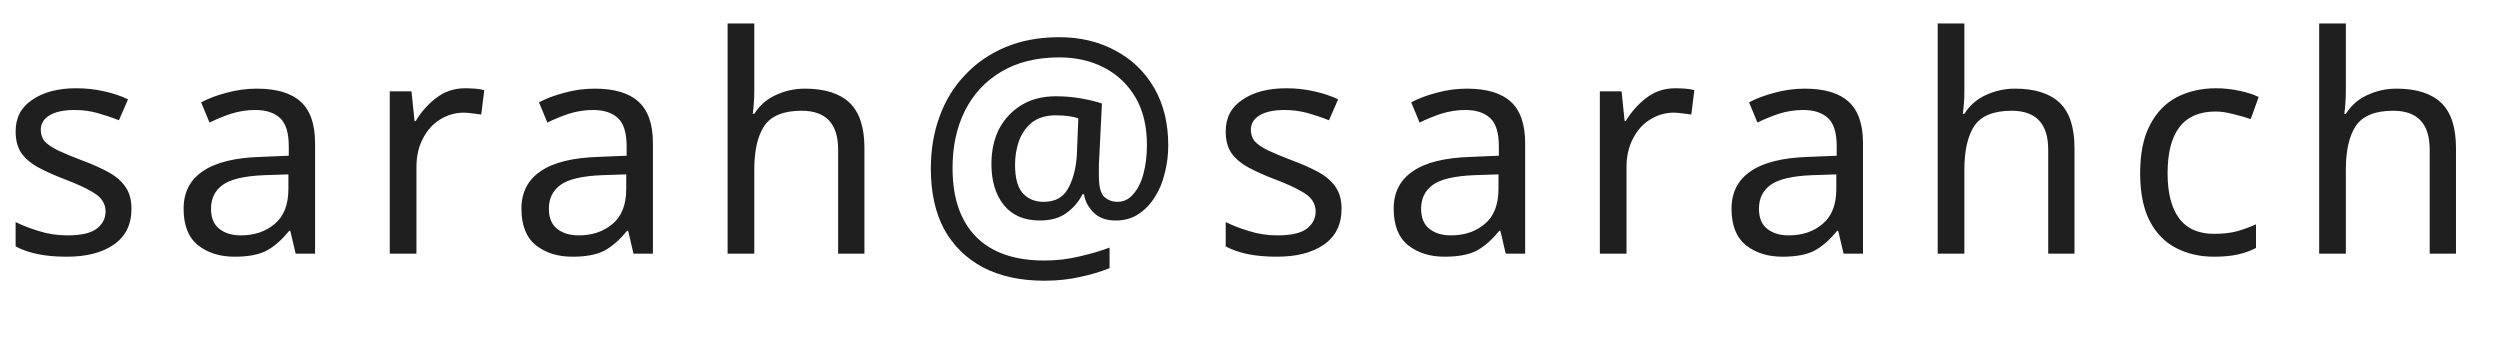
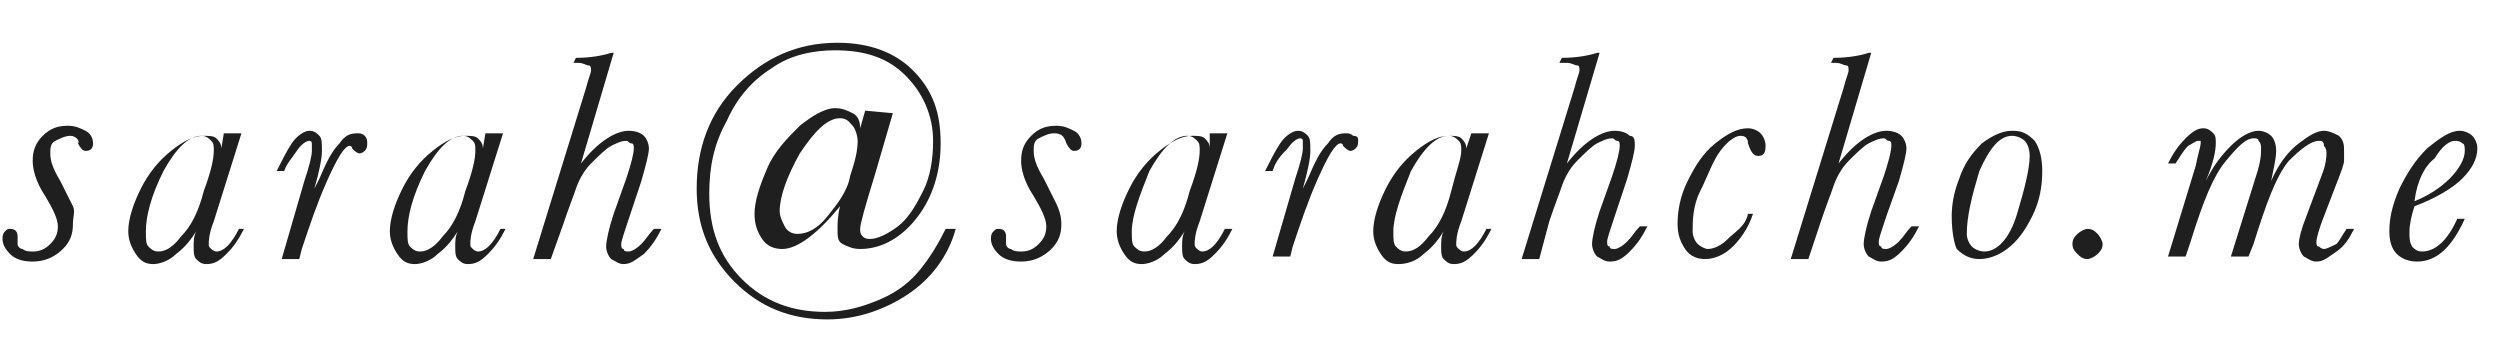
- <svg xmlns="http://www.w3.org/2000/svg" version="1.1" id="Layer_1" x="0px" y="0px" viewBox="0 49.6 102.5 14.7" enable-background="new 0 49.6 102.5 14.7" xml:space="preserve">
-   <text transform="matrix(1 0 0 1 0 60)" fill="#1F1F1F" font-family="'Baskerville-Italic'" font-size="12.422" letter-spacing="1">sarah@sarahcho.me</text>
+ <svg xmlns="http://www.w3.org/2000/svg" version="1.1" id="Layer_1" x="0px" y="0px" viewBox="0 92.4 99.4 14.3" enable-background="new 0 92.4 99.4 14.3" xml:space="preserve">
+   <g enable-background="new    ">
+     <path fill="#1F1F1F" d="M2.9,101.3c0,0.4-0.1,0.7-0.4,1c-0.3,0.3-0.7,0.5-1.2,0.5c-0.4,0-0.7-0.1-0.9-0.3s-0.3-0.4-0.3-0.6   c0-0.1,0-0.2,0.1-0.3c0.1-0.1,0.1-0.1,0.2-0.1c0.2,0,0.3,0.1,0.3,0.3c0,0.1,0,0.1,0,0.2c0,0,0,0.1,0,0.1c0,0.1,0.1,0.2,0.2,0.2   c0.1,0.1,0.3,0.1,0.4,0.1c0.3,0,0.5-0.1,0.7-0.3c0.2-0.2,0.3-0.4,0.3-0.7c0-0.3-0.2-0.7-0.5-1.2c-0.4-0.6-0.5-1.1-0.5-1.4   c0-0.4,0.1-0.7,0.4-1c0.3-0.3,0.6-0.4,1-0.4c0.3,0,0.5,0.1,0.7,0.2c0.2,0.1,0.3,0.3,0.3,0.5c0,0.2-0.1,0.3-0.3,0.3   c-0.1,0-0.2-0.1-0.3-0.3C3.2,98,3,97.8,2.8,97.8c-0.2,0-0.4,0.1-0.6,0.2c-0.2,0.1-0.2,0.3-0.2,0.5c0,0.3,0.1,0.6,0.4,1.1   c0.2,0.4,0.4,0.8,0.5,1S2.9,101,2.9,101.3z" />
+     <path fill="#1F1F1F" d="M8.9,97.7h0.7l-1.1,3.5c-0.2,0.5-0.2,0.8-0.2,0.9c0,0.1,0,0.1,0.1,0.2c0,0,0.1,0.1,0.2,0.1   c0.3,0,0.6-0.3,0.9-0.9h0.2c-0.2,0.4-0.4,0.7-0.7,1s-0.5,0.4-0.8,0.4c-0.2,0-0.3-0.1-0.4-0.2c-0.1-0.1-0.1-0.3-0.1-0.5   c0-0.2,0-0.4,0.1-0.6c-0.2,0.3-0.4,0.6-0.8,0.9c-0.3,0.3-0.7,0.4-0.9,0.4c-0.3,0-0.5-0.1-0.7-0.4s-0.3-0.6-0.3-0.9   c0-0.5,0.2-1.1,0.5-1.7c0.3-0.6,0.7-1.1,1.2-1.5s0.9-0.6,1.3-0.6c0.2,0,0.4,0,0.5,0.1c0.1,0.1,0.2,0.2,0.2,0.4L8.9,97.7z    M5.8,101.6c0,0.3,0,0.5,0.1,0.6c0.1,0.1,0.2,0.2,0.4,0.2c0.3,0,0.6-0.2,0.9-0.6c0.4-0.4,0.7-1,0.9-1.8c0.3-0.8,0.4-1.3,0.4-1.6   c0-0.2,0-0.3-0.1-0.4c-0.1-0.1-0.2-0.2-0.4-0.2c-0.5,0-1,0.5-1.5,1.4C6,100.2,5.8,101,5.8,101.6z" />
+     <path fill="#1F1F1F" d="M11.3,99.2H11c0.2-0.4,0.4-0.8,0.6-1.1s0.5-0.5,0.7-0.5c0.2,0,0.3,0.1,0.4,0.2c0.1,0.1,0.1,0.3,0.1,0.6   c0,0.3-0.1,0.8-0.3,1.5c0,0,0.1-0.2,0.2-0.4c0.3-0.7,0.5-1.1,0.8-1.4c0.2-0.3,0.4-0.4,0.7-0.4c0.1,0,0.2,0,0.3,0.1   c0.1,0.1,0.1,0.2,0.1,0.3c0,0.1,0,0.2-0.1,0.3c-0.1,0.1-0.2,0.1-0.2,0.1c-0.1,0-0.2-0.1-0.3-0.2c0-0.1-0.1-0.1-0.1-0.1   c-0.2,0-0.5,0.5-0.9,1.4c-0.4,0.9-0.7,1.8-1,2.7l-0.1,0.4h-0.7l0.9-3.1c0.2-0.6,0.3-1,0.3-1.2c0-0.1,0-0.2,0-0.3   c0-0.1-0.1-0.1-0.1-0.1c-0.1,0-0.3,0.1-0.5,0.4S11.4,98.9,11.3,99.2z" />
+     <path fill="#1F1F1F" d="M19.3,97.7H20l-1.1,3.5c-0.2,0.5-0.2,0.8-0.2,0.9c0,0.1,0,0.1,0.1,0.2c0,0,0.1,0.1,0.2,0.1   c0.3,0,0.6-0.3,0.9-0.9h0.2c-0.2,0.4-0.4,0.7-0.7,1s-0.5,0.4-0.8,0.4c-0.2,0-0.3-0.1-0.4-0.2c-0.1-0.1-0.1-0.3-0.1-0.5   c0-0.2,0-0.4,0.1-0.6c-0.2,0.3-0.4,0.6-0.8,0.9c-0.3,0.3-0.7,0.4-0.9,0.4c-0.3,0-0.5-0.1-0.7-0.4s-0.3-0.6-0.3-0.9   c0-0.5,0.2-1.1,0.5-1.7c0.3-0.6,0.7-1.1,1.2-1.5s0.9-0.6,1.3-0.6c0.2,0,0.4,0,0.5,0.1c0.1,0.1,0.2,0.2,0.2,0.4L19.3,97.7z    M16.2,101.6c0,0.3,0,0.5,0.1,0.6c0.1,0.1,0.2,0.2,0.4,0.2c0.3,0,0.6-0.2,0.9-0.6c0.4-0.4,0.7-1,0.9-1.8c0.3-0.8,0.4-1.3,0.4-1.6   c0-0.2,0-0.3-0.1-0.4c-0.1-0.1-0.2-0.2-0.4-0.2c-0.5,0-1,0.5-1.5,1.4C16.4,100.2,16.2,101,16.2,101.6z" />
+     <path fill="#1F1F1F" d="M21.9,102.7h-0.7l2.1-6.8c0.1-0.4,0.2-0.6,0.2-0.7c0-0.1,0-0.2-0.1-0.2c-0.1,0-0.2-0.1-0.4-0.1h-0.2   l0.1-0.2c0.6,0,1.1-0.1,1.4-0.2h0.1l-1.3,4.4c0.7-0.9,1.4-1.3,1.9-1.3c0.3,0,0.5,0.1,0.6,0.2s0.2,0.3,0.2,0.5   c0,0.2-0.1,0.6-0.3,1.3l-0.5,1.5c-0.2,0.6-0.3,0.9-0.3,1c0,0.1,0,0.2,0.1,0.2c0,0.1,0.1,0.1,0.2,0.1c0.1,0,0.3-0.1,0.5-0.3   c0.2-0.2,0.3-0.4,0.5-0.6h0.3c-0.2,0.4-0.4,0.7-0.7,1c-0.3,0.2-0.5,0.4-0.8,0.4c-0.2,0-0.3-0.1-0.5-0.2c-0.1-0.1-0.2-0.3-0.2-0.5   c0-0.2,0.1-0.7,0.3-1.3l0.5-1.4c0.2-0.6,0.3-1,0.3-1.2c0-0.1,0-0.2-0.1-0.2c-0.1,0-0.1-0.1-0.2-0.1c-0.2,0-0.4,0.1-0.6,0.2   c-0.2,0.1-0.5,0.4-0.8,0.7c-0.3,0.3-0.5,0.7-0.6,1c-0.1,0.3-0.3,0.8-0.5,1.4L21.9,102.7z" />
+     <path fill="#1F1F1F" d="M35.5,96.9l-0.7,2.4c-0.4,1.3-0.6,2-0.6,2.2c0,0.1,0,0.2,0.1,0.3s0.2,0.1,0.3,0.1c0.3,0,0.7-0.2,1.1-0.5   s0.7-0.8,1-1.4c0.3-0.6,0.4-1.3,0.4-2c0-1-0.4-1.9-1.1-2.6c-0.7-0.7-1.6-1-2.8-1c-0.9,0-1.8,0.2-2.5,0.7c-0.8,0.5-1.4,1.2-1.8,2.1   c-0.5,0.9-0.7,1.8-0.7,2.9c0,1.4,0.4,2.5,1.3,3.4c0.9,0.9,2,1.3,3.3,1.3c0.8,0,1.5-0.2,2.2-0.5c0.7-0.3,1.2-0.7,1.6-1.2   s0.7-1,1-1.6H38c-0.3,1.1-1,2-1.9,2.6s-2,1-3.2,1c-1.5,0-2.7-0.5-3.7-1.5s-1.5-2.2-1.5-3.7c0-1.6,0.5-3,1.6-4.1s2.4-1.7,4-1.7   c1.3,0,2.3,0.4,3,1.1c0.8,0.8,1.1,1.7,1.1,2.9c0,1.1-0.3,2.1-0.9,2.9c-0.6,0.8-1.4,1.3-2.3,1.3c-0.3,0-0.5-0.1-0.7-0.2   c-0.2-0.1-0.2-0.3-0.2-0.6c0-0.2,0-0.5,0.1-0.9c-0.9,1.1-1.7,1.7-2.3,1.7c-0.3,0-0.6-0.1-0.8-0.4s-0.3-0.6-0.3-1   c0-0.5,0.2-1.1,0.5-1.8s0.8-1.2,1.3-1.7c0.5-0.4,1-0.7,1.4-0.7c0.3,0,0.5,0.1,0.7,0.2c0.2,0.1,0.3,0.3,0.3,0.6l0.2-0.7L35.5,96.9z    M33.4,97.1c-0.5,0-1,0.5-1.6,1.4c-0.5,0.9-0.8,1.7-0.8,2.3c0,0.2,0.1,0.4,0.2,0.6c0.1,0.2,0.3,0.3,0.5,0.3c0.4,0,0.8-0.2,1.2-0.7   s0.8-1,0.9-1.6c0.2-0.6,0.3-1,0.3-1.4c0-0.2-0.1-0.5-0.2-0.6S33.7,97.1,33.4,97.1z" />
+     <path fill="#1F1F1F" d="M42.2,101.3c0,0.4-0.1,0.7-0.4,1c-0.3,0.3-0.7,0.5-1.2,0.5c-0.4,0-0.7-0.1-0.9-0.3s-0.3-0.4-0.3-0.6   c0-0.1,0-0.2,0.1-0.3c0.1-0.1,0.1-0.1,0.2-0.1c0.2,0,0.3,0.1,0.3,0.3c0,0.1,0,0.1,0,0.2c0,0,0,0.1,0,0.1c0,0.1,0.1,0.2,0.2,0.2   c0.1,0.1,0.3,0.1,0.4,0.1c0.3,0,0.5-0.1,0.7-0.3c0.2-0.2,0.3-0.4,0.3-0.7c0-0.3-0.2-0.7-0.5-1.2c-0.4-0.6-0.5-1.1-0.5-1.4   c0-0.4,0.1-0.7,0.4-1c0.3-0.3,0.6-0.4,1-0.4c0.3,0,0.5,0.1,0.7,0.2c0.2,0.1,0.3,0.3,0.3,0.5c0,0.2-0.1,0.3-0.3,0.3   c-0.1,0-0.2-0.1-0.3-0.3c-0.1-0.3-0.2-0.4-0.5-0.4c-0.2,0-0.4,0.1-0.6,0.2c-0.2,0.1-0.2,0.3-0.2,0.5c0,0.3,0.1,0.6,0.4,1.1   c0.2,0.4,0.4,0.8,0.5,1S42.2,101,42.2,101.3z" />
+     <path fill="#1F1F1F" d="M48.1,97.7h0.7l-1.1,3.5c-0.2,0.5-0.2,0.8-0.2,0.9c0,0.1,0,0.1,0.1,0.2c0,0,0.1,0.1,0.2,0.1   c0.3,0,0.6-0.3,0.9-0.9H49c-0.2,0.4-0.4,0.7-0.7,1s-0.5,0.4-0.8,0.4c-0.2,0-0.3-0.1-0.4-0.2c-0.1-0.1-0.1-0.3-0.1-0.5   c0-0.2,0-0.4,0.1-0.6c-0.2,0.3-0.4,0.6-0.8,0.9c-0.3,0.3-0.7,0.4-0.9,0.4c-0.3,0-0.5-0.1-0.7-0.4s-0.3-0.6-0.3-0.9   c0-0.5,0.2-1.1,0.5-1.7c0.3-0.6,0.7-1.1,1.2-1.5s0.9-0.6,1.3-0.6c0.2,0,0.4,0,0.5,0.1c0.1,0.1,0.2,0.2,0.2,0.4L48.1,97.7z    M45,101.6c0,0.3,0,0.5,0.1,0.6c0.1,0.1,0.2,0.2,0.4,0.2c0.3,0,0.6-0.2,0.9-0.6c0.4-0.4,0.7-1,0.9-1.8c0.3-0.8,0.4-1.3,0.4-1.6   c0-0.2,0-0.3-0.1-0.4c-0.1-0.1-0.2-0.2-0.4-0.2c-0.5,0-1,0.5-1.5,1.4C45.3,100.2,45,101,45,101.6z" />
+     <path fill="#1F1F1F" d="M50.6,99.2h-0.3c0.2-0.4,0.4-0.8,0.6-1.1c0.2-0.3,0.5-0.5,0.7-0.5c0.2,0,0.3,0.1,0.4,0.2   c0.1,0.1,0.1,0.3,0.1,0.6c0,0.3-0.1,0.8-0.3,1.5c0,0,0.1-0.2,0.2-0.4c0.3-0.7,0.5-1.1,0.8-1.4c0.2-0.3,0.4-0.4,0.7-0.4   c0.1,0,0.2,0,0.3,0.1C54,97.8,54,97.9,54,98c0,0.1,0,0.2-0.1,0.3c-0.1,0.1-0.2,0.1-0.2,0.1c-0.1,0-0.2-0.1-0.3-0.2   c0-0.1-0.1-0.1-0.1-0.1c-0.2,0-0.5,0.5-0.9,1.4c-0.4,0.9-0.7,1.8-1,2.7l-0.1,0.4h-0.7l0.9-3.1c0.2-0.6,0.3-1,0.3-1.2   c0-0.1,0-0.2,0-0.3c0-0.1-0.1-0.1-0.1-0.1c-0.1,0-0.3,0.1-0.5,0.4C50.8,98.7,50.7,98.9,50.6,99.2z" />
+     <path fill="#1F1F1F" d="M58.5,97.7h0.7l-1.1,3.5c-0.2,0.5-0.2,0.8-0.2,0.9c0,0.1,0,0.1,0.1,0.2c0,0,0.1,0.1,0.2,0.1   c0.3,0,0.6-0.3,0.9-0.9h0.2c-0.2,0.4-0.4,0.7-0.7,1s-0.5,0.4-0.8,0.4c-0.2,0-0.3-0.1-0.4-0.2c-0.1-0.1-0.1-0.3-0.1-0.5   c0-0.2,0-0.4,0.1-0.6c-0.2,0.3-0.4,0.6-0.8,0.9c-0.3,0.3-0.7,0.4-1,0.4c-0.3,0-0.5-0.1-0.7-0.4s-0.3-0.6-0.3-0.9   c0-0.5,0.2-1.1,0.5-1.7s0.7-1.1,1.2-1.5s0.9-0.6,1.3-0.6c0.2,0,0.4,0,0.5,0.1c0.1,0.1,0.2,0.2,0.2,0.4L58.5,97.7z M55.4,101.6   c0,0.3,0,0.5,0.1,0.6c0.1,0.1,0.2,0.2,0.4,0.2c0.3,0,0.6-0.2,0.9-0.6c0.4-0.4,0.7-1,0.9-1.8s0.4-1.3,0.4-1.6c0-0.2,0-0.3-0.1-0.4   s-0.2-0.2-0.4-0.2c-0.5,0-1,0.5-1.5,1.4C55.7,100.2,55.4,101,55.4,101.6z" />
+     <path fill="#1F1F1F" d="M61.2,102.7h-0.7l2.1-6.8c0.1-0.4,0.2-0.6,0.2-0.7c0-0.1,0-0.2-0.1-0.2c-0.1,0-0.2-0.1-0.4-0.1H62l0.1-0.2   c0.6,0,1.1-0.1,1.4-0.2h0.1l-1.3,4.4c0.7-0.9,1.4-1.3,1.9-1.3c0.3,0,0.5,0.1,0.6,0.2C65,97.8,65,98,65,98.2c0,0.2-0.1,0.6-0.3,1.3   l-0.5,1.5c-0.2,0.6-0.3,0.9-0.3,1c0,0.1,0,0.2,0.1,0.2c0,0.1,0.1,0.1,0.2,0.1c0.1,0,0.3-0.1,0.5-0.3c0.2-0.2,0.3-0.4,0.5-0.6h0.3   c-0.2,0.4-0.4,0.7-0.7,1s-0.5,0.4-0.8,0.4c-0.2,0-0.3-0.1-0.5-0.2c-0.1-0.1-0.2-0.3-0.2-0.5c0-0.2,0.1-0.7,0.3-1.3l0.5-1.4   c0.2-0.6,0.3-1,0.3-1.2c0-0.1,0-0.2-0.1-0.2c-0.1,0-0.1-0.1-0.2-0.1c-0.2,0-0.4,0.1-0.6,0.2c-0.2,0.1-0.5,0.4-0.8,0.7   c-0.3,0.3-0.5,0.7-0.6,1c-0.1,0.3-0.3,0.8-0.5,1.4L61.2,102.7z" />
+     <path fill="#1F1F1F" d="M69.5,100.9h0.2c-0.2,0.6-0.5,1-0.8,1.3c-0.3,0.3-0.7,0.5-1.1,0.5c-0.3,0-0.6-0.1-0.8-0.4s-0.3-0.6-0.3-1   c0-0.5,0.1-1.1,0.4-1.7c0.3-0.6,0.6-1.1,1.1-1.5c0.5-0.4,0.9-0.6,1.3-0.6c0.2,0,0.4,0.1,0.5,0.2c0.1,0.1,0.2,0.3,0.2,0.5   c0,0.3-0.1,0.4-0.3,0.4c-0.2,0-0.3-0.2-0.4-0.5c0-0.2-0.1-0.3-0.3-0.3c-0.2,0-0.5,0.2-0.8,0.6c-0.3,0.4-0.5,1-0.8,1.6   s-0.3,1.2-0.3,1.6c0,0.2,0.1,0.4,0.2,0.5c0.1,0.1,0.3,0.2,0.4,0.2c0.2,0,0.5-0.1,0.8-0.4S69.4,101.4,69.5,100.9z" />
+     <path fill="#1F1F1F" d="M71.9,102.7h-0.7l2.1-6.8c0.1-0.4,0.2-0.6,0.2-0.7c0-0.1,0-0.2-0.1-0.2c-0.1,0-0.2-0.1-0.4-0.1h-0.2   l0.1-0.2c0.6,0,1.1-0.1,1.4-0.2h0.1l-1.3,4.4c0.7-0.9,1.4-1.3,1.9-1.3c0.3,0,0.5,0.1,0.6,0.2c0.1,0.1,0.2,0.3,0.2,0.5   c0,0.2-0.1,0.6-0.3,1.3L75,101c-0.2,0.6-0.3,0.9-0.3,1c0,0.1,0,0.2,0.1,0.2c0,0.1,0.1,0.1,0.2,0.1c0.1,0,0.3-0.1,0.5-0.3   c0.2-0.2,0.3-0.4,0.5-0.6h0.3c-0.2,0.4-0.4,0.7-0.7,1s-0.5,0.4-0.8,0.4c-0.2,0-0.3-0.1-0.5-0.2c-0.1-0.1-0.2-0.3-0.2-0.5   c0-0.2,0.1-0.7,0.3-1.3l0.5-1.4c0.2-0.6,0.3-1,0.3-1.2c0-0.1,0-0.2-0.1-0.2c-0.1,0-0.1-0.1-0.2-0.1c-0.2,0-0.4,0.1-0.6,0.2   c-0.2,0.1-0.5,0.4-0.8,0.7c-0.3,0.3-0.5,0.7-0.6,1c-0.1,0.3-0.3,0.8-0.5,1.4L71.9,102.7z" />
+     <path fill="#1F1F1F" d="M77.6,101c0-0.5,0.1-1,0.3-1.5c0.2-0.6,0.5-1,0.9-1.4c0.4-0.3,0.8-0.5,1.2-0.5c0.4,0,0.6,0.1,0.9,0.4   c0.2,0.3,0.3,0.7,0.3,1.2c0,0.6-0.1,1.2-0.4,1.8c-0.3,0.6-0.6,1-1,1.3c-0.4,0.3-0.8,0.4-1.1,0.4c-0.3,0-0.6-0.1-0.9-0.4   C77.7,102.1,77.6,101.6,77.6,101z M78.2,101.7c0,0.2,0.1,0.4,0.2,0.5c0.1,0.1,0.3,0.2,0.5,0.2c0.5,0,1-0.5,1.3-1.5   c0.3-1,0.5-1.8,0.5-2.3c0-0.3-0.1-0.5-0.2-0.6c-0.1-0.1-0.3-0.2-0.5-0.2c-0.5,0-0.9,0.5-1.3,1.4C78.4,100.2,78.2,101,78.2,101.7z" />
+     <path fill="#1F1F1F" d="M82.4,102.1c0-0.2,0.1-0.3,0.2-0.4c0.1-0.1,0.3-0.2,0.4-0.2c0.2,0,0.3,0.1,0.4,0.2s0.2,0.3,0.2,0.4   c0,0.2-0.1,0.3-0.2,0.4s-0.3,0.2-0.4,0.2c-0.2,0-0.3-0.1-0.4-0.2C82.5,102.4,82.4,102.3,82.4,102.1z" />
+     <path fill="#1F1F1F" d="M93.3,101.5h0.3c-0.2,0.4-0.4,0.7-0.7,0.9s-0.5,0.4-0.8,0.4c-0.2,0-0.3-0.1-0.5-0.2   c-0.1-0.1-0.2-0.3-0.2-0.5c0-0.2,0.1-0.6,0.3-1.1l0.6-1.6c0.2-0.5,0.2-0.8,0.2-0.9c0-0.1,0-0.2-0.1-0.3C92.4,98,92.3,98,92.2,98   c-0.3,0-0.7,0.3-1.2,0.8c-0.5,0.6-0.9,1.7-1.4,3.3l-0.2,0.5h-0.7l1-3.2c0.2-0.6,0.2-0.9,0.2-1.1c0-0.1,0-0.2-0.1-0.3   c0-0.1-0.1-0.1-0.2-0.1c-0.3,0-0.6,0.3-1.1,0.9s-0.9,1.6-1.4,3.2l-0.2,0.6h-0.7l1.1-3.6c0.1-0.5,0.2-0.8,0.2-0.9c0-0.1,0-0.1,0-0.1   s-0.1,0-0.1,0c-0.1,0-0.2,0.1-0.4,0.2c-0.2,0.2-0.3,0.4-0.5,0.7h-0.3c0.2-0.4,0.4-0.7,0.7-1c0.3-0.3,0.5-0.4,0.7-0.4   c0.2,0,0.3,0.1,0.4,0.2s0.1,0.2,0.1,0.4c0,0.3-0.1,0.8-0.4,1.5c0.3-0.6,0.6-1,1-1.4s0.8-0.6,1.1-0.6c0.2,0,0.4,0.1,0.5,0.2   c0.1,0.1,0.2,0.3,0.2,0.6c0,0.3-0.1,0.7-0.2,1.2c0.3-0.7,0.7-1.2,1.1-1.5c0.4-0.3,0.7-0.5,1-0.5c0.2,0,0.4,0.1,0.6,0.2   c0.2,0.2,0.2,0.4,0.2,0.6c0,0.2,0,0.3,0,0.4c0,0.1-0.1,0.4-0.3,0.9l-0.5,1.3c-0.2,0.5-0.3,0.9-0.3,1c0,0.1,0,0.2,0.1,0.2   c0,0,0.1,0.1,0.2,0.1c0.1,0,0.3-0.1,0.5-0.2C93,102,93.1,101.8,93.3,101.5z" />
+     <path fill="#1F1F1F" d="M97.7,101.1H98c-0.5,1.1-1.1,1.7-1.9,1.7c-0.3,0-0.6-0.1-0.8-0.3c-0.2-0.2-0.3-0.5-0.3-0.9   c0-0.5,0.1-1,0.4-1.7c0.3-0.6,0.6-1.1,1.1-1.6c0.5-0.4,0.9-0.7,1.3-0.7c0.2,0,0.4,0.1,0.5,0.2c0.1,0.1,0.2,0.3,0.2,0.5   c0,0.4-0.2,0.8-0.6,1.2s-1.1,0.8-1.9,1.1c-0.1,0.3-0.2,0.7-0.2,1c0,0.3,0,0.4,0.1,0.6c0.1,0.1,0.2,0.2,0.4,0.2   C96.8,102.4,97.3,102,97.7,101.1z M96,100.4c0.5-0.2,1-0.5,1.4-0.9s0.6-0.8,0.6-1.1c0-0.1,0-0.3-0.1-0.3c-0.1-0.1-0.2-0.1-0.3-0.1   c-0.2,0-0.5,0.2-0.8,0.7C96.4,99,96.1,99.6,96,100.4z" />
+   </g>
</svg>
